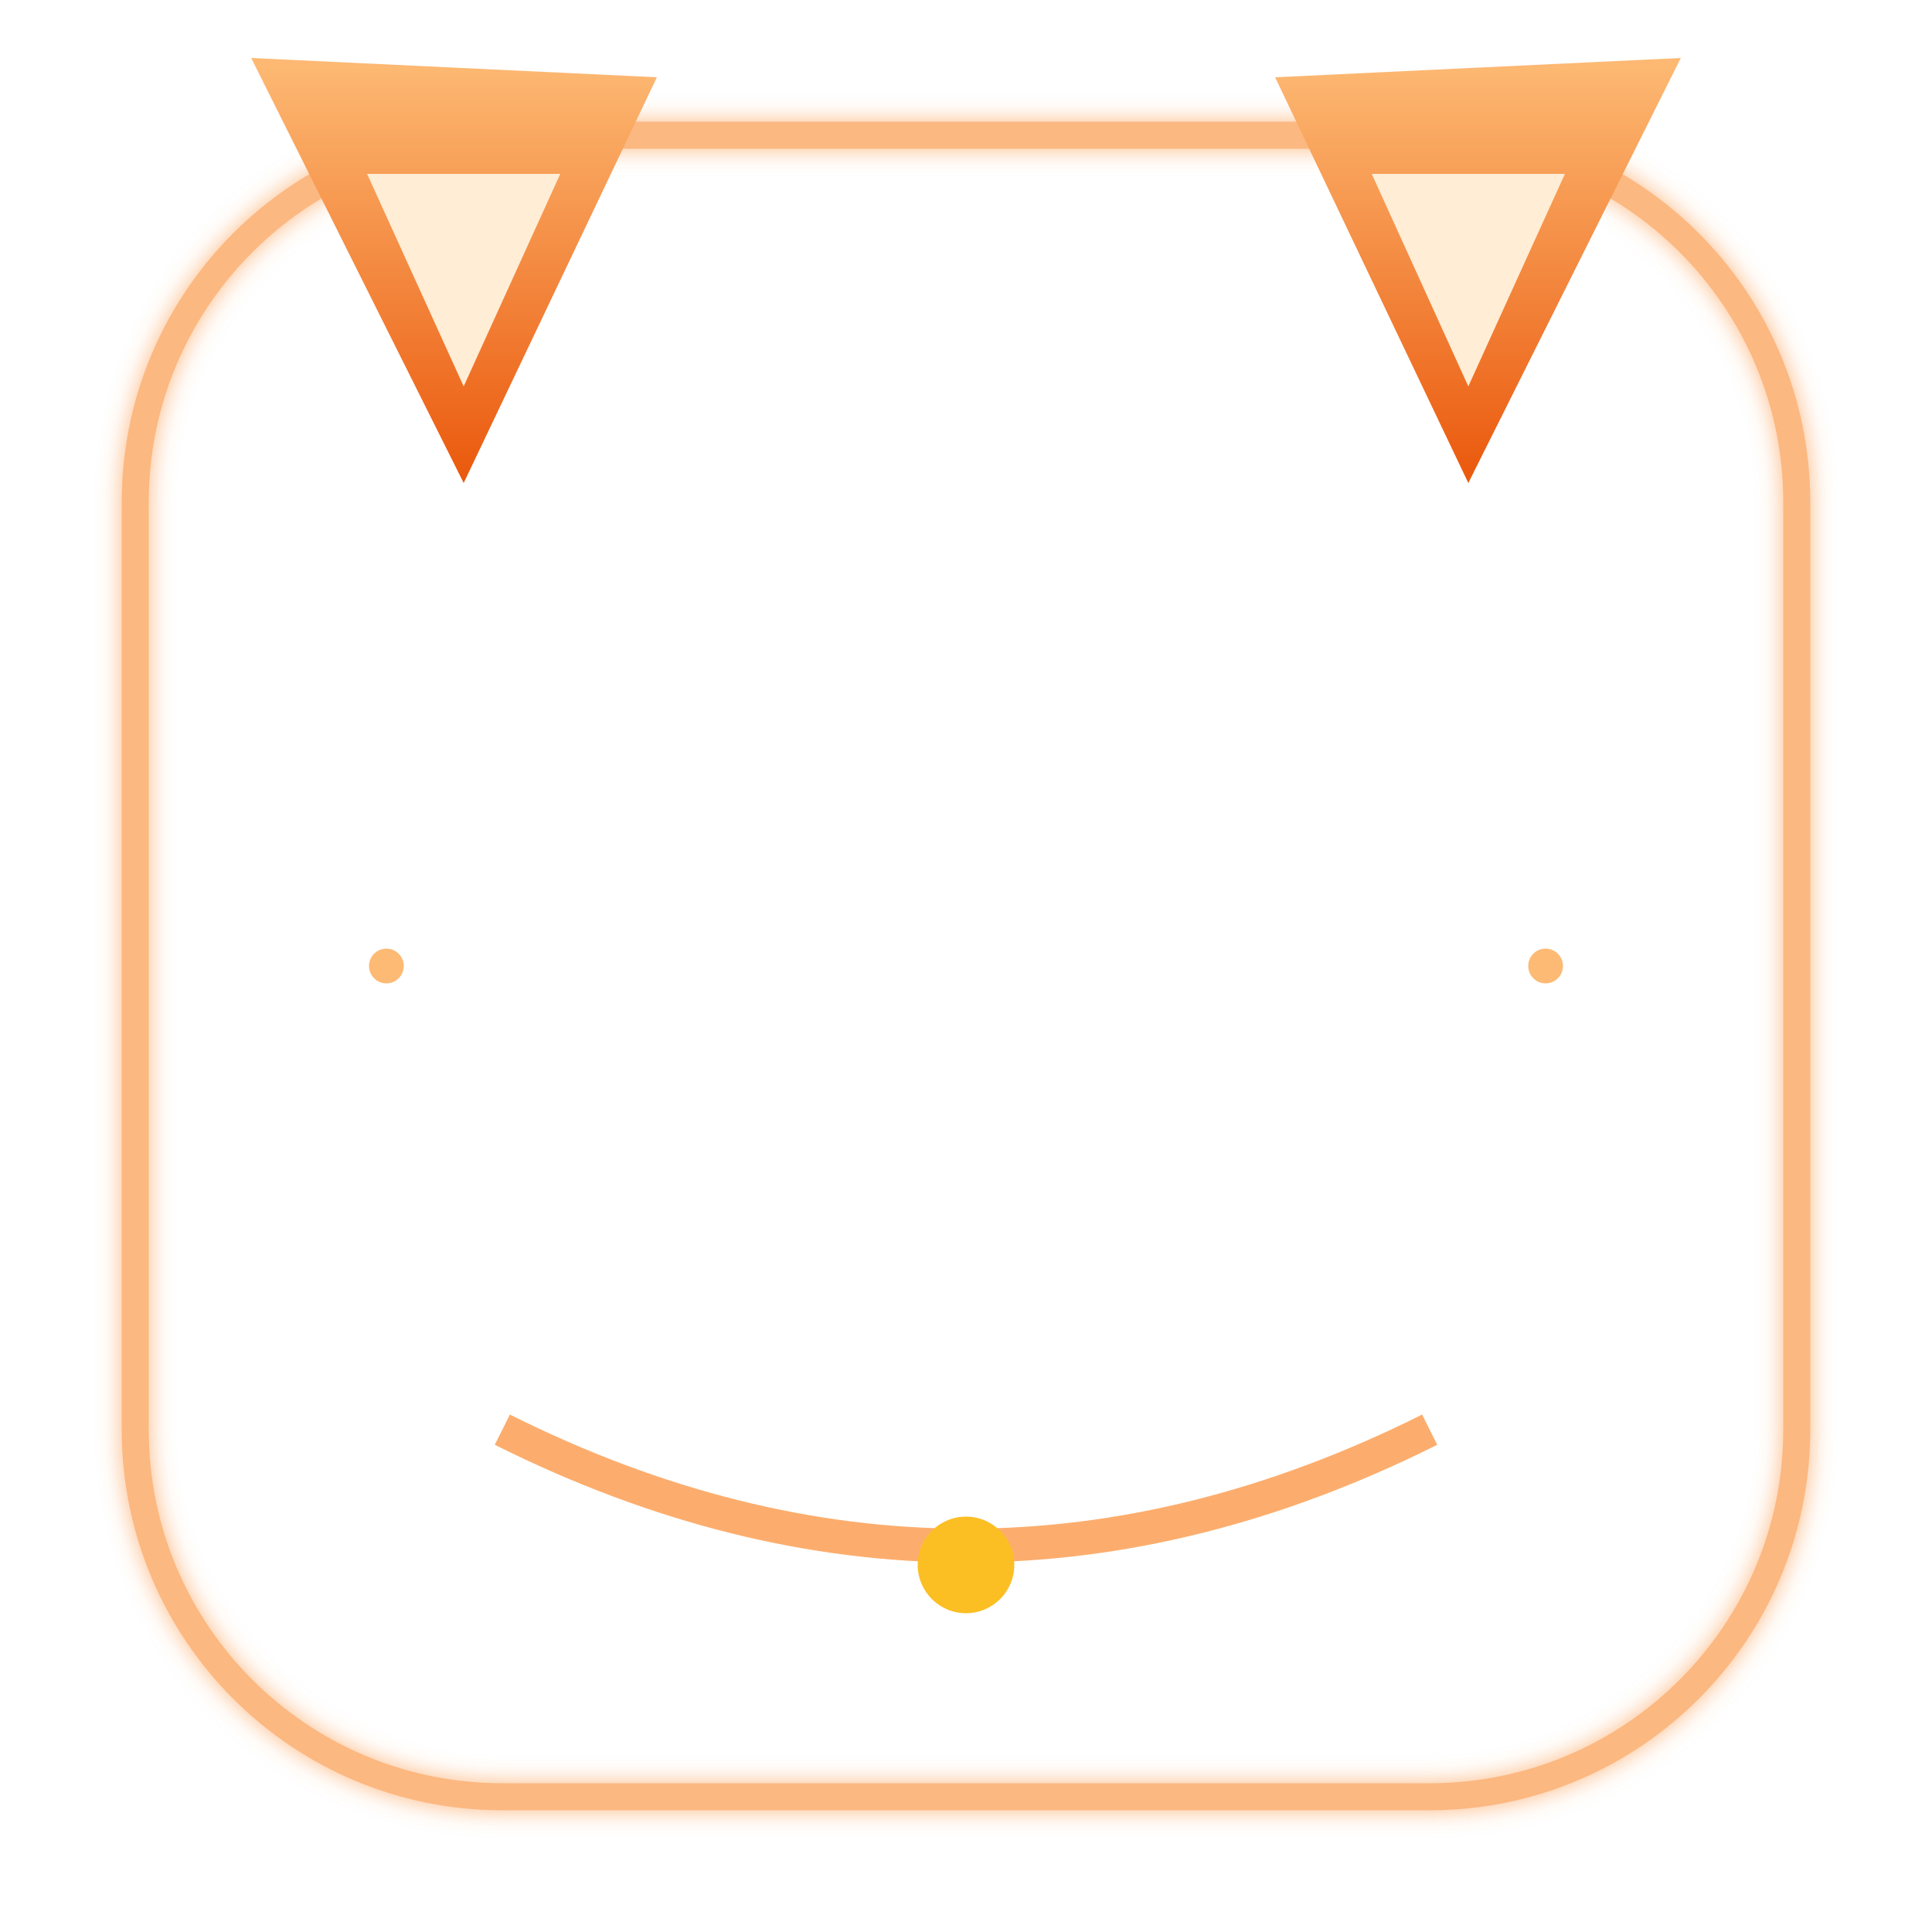
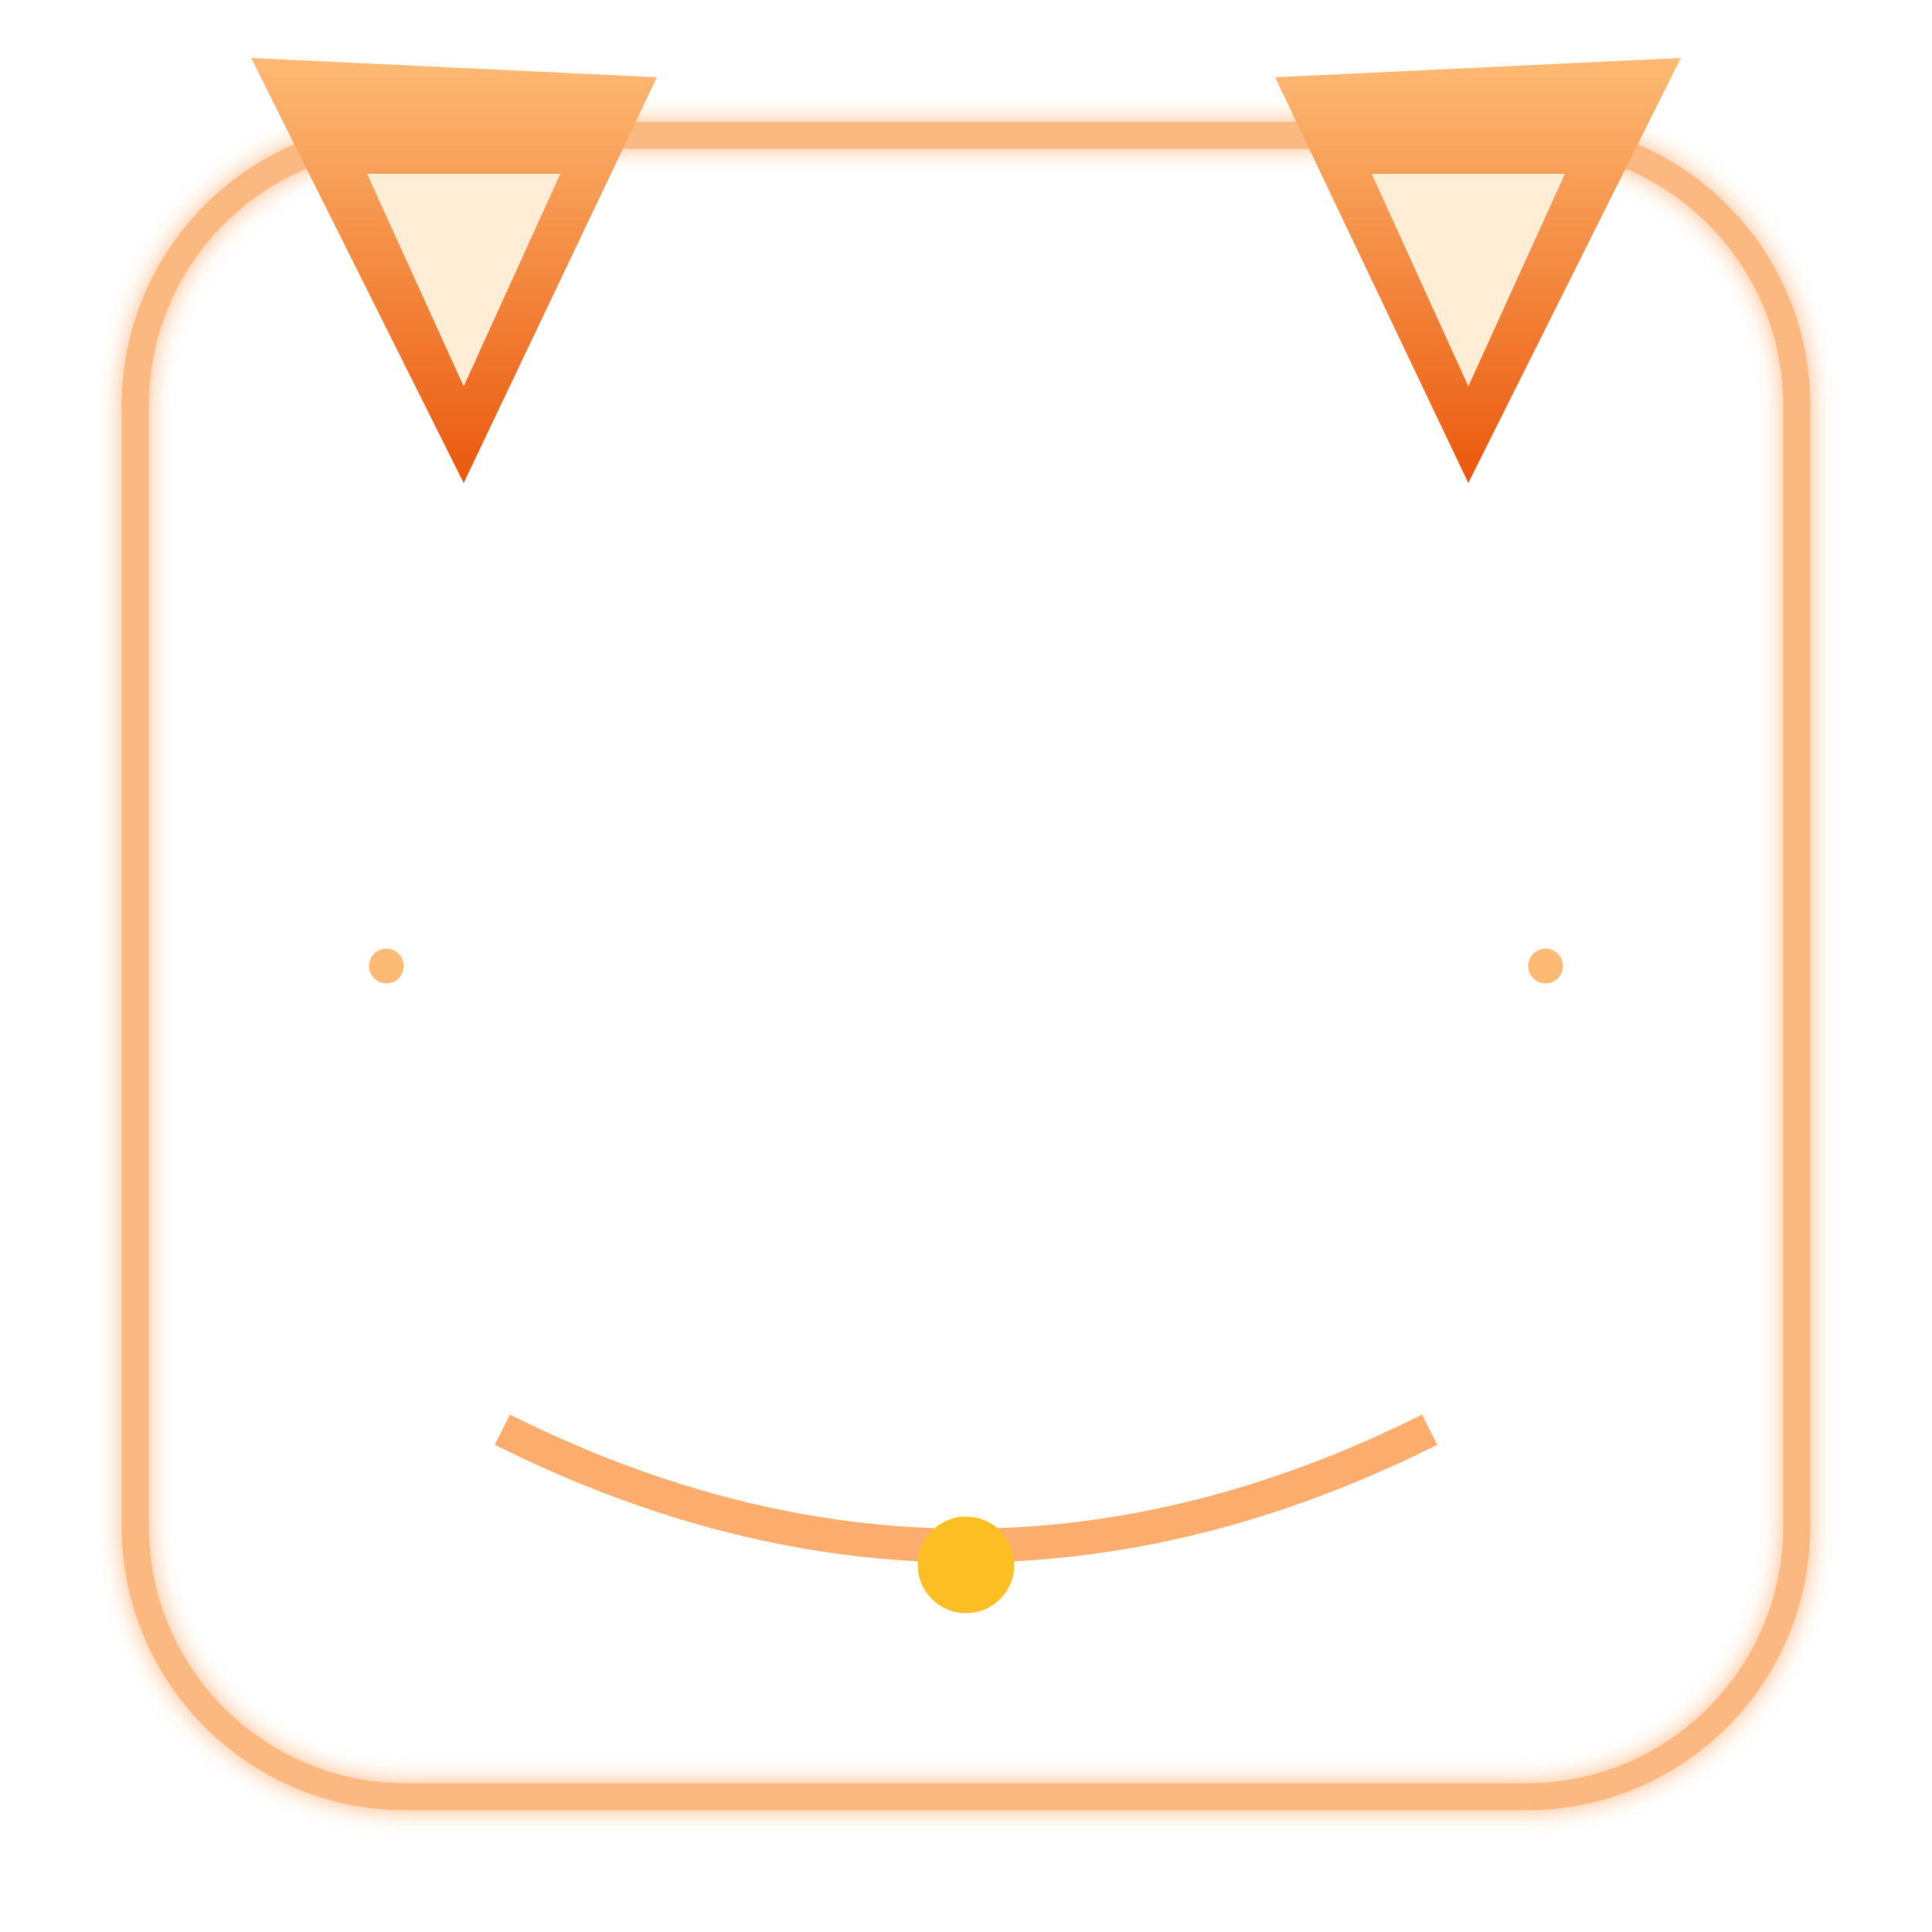
<svg xmlns="http://www.w3.org/2000/svg" viewBox="0 0 200 200" width="200" height="200" fill="none">
  <defs>
    <linearGradient id="fox" x1="0%" y1="0%" x2="0%" y2="100%">
      <stop offset="0%" stop-color="#fdba74" />
      <stop offset="100%" stop-color="#ea580c" />
    </linearGradient>
    <filter id="glow" x="-30%" y="-30%" width="160%" height="160%">
      <feGaussianBlur stdDeviation="1.2" result="b" />
      <feMerge>
        <feMergeNode in="b" />
        <feMergeNode in="SourceGraphic" />
      </feMerge>
    </filter>
  </defs>
-   <rect x="14" y="14" width="172" height="172" rx="38" ry="38" stroke="#fb923c" stroke-width="2.8" opacity="0.65" filter="url(#glow)">
+   <rect x="14" y="14" width="172" height="172" rx="28" ry="28" stroke="#fb923c" stroke-width="2.8" opacity="0.65" filter="url(#glow)">
    <animate attributeName="opacity" values="0.4;0.85;0.4" dur="2.6s" repeatCount="indefinite" />
  </rect>
  <g transform="translate(48,16)">
    <polygon points="0,34 -22,-10 20,-8" fill="url(#fox)">
      <animateTransform attributeName="transform" type="rotate" values="0;7;0;-5;0" dur="2.4s" repeatCount="indefinite" />
    </polygon>
    <polygon points="0,24 -10,2 10,2" fill="#ffedd5" />
  </g>
  <g transform="translate(152,16)">
    <polygon points="0,34 -20,-8 22,-10" fill="url(#fox)">
      <animateTransform attributeName="transform" type="rotate" values="0;-7;0;5;0" dur="2.4s" begin="0.2s" repeatCount="indefinite" />
    </polygon>
    <polygon points="0,24 -10,2 10,2" fill="#ffedd5" />
  </g>
  <circle cx="40" cy="100" r="1.8" fill="#fdba74">
    <animate attributeName="opacity" values="0.2;1;0.2" dur="1.5s" repeatCount="indefinite" />
  </circle>
  <circle cx="160" cy="100" r="1.8" fill="#fdba74">
    <animate attributeName="opacity" values="0.2;1;0.2" dur="1.5s" begin="0.35s" repeatCount="indefinite" />
  </circle>
  <path d="M52,148 Q100,172 148,148" stroke="#fb923c" stroke-width="3.5" opacity="0.75" />
  <circle cx="100" cy="162" r="5" fill="#fbbf24">
    <animate attributeName="r" values="4;5.5;4" dur="1.7s" repeatCount="indefinite" />
  </circle>
</svg>
